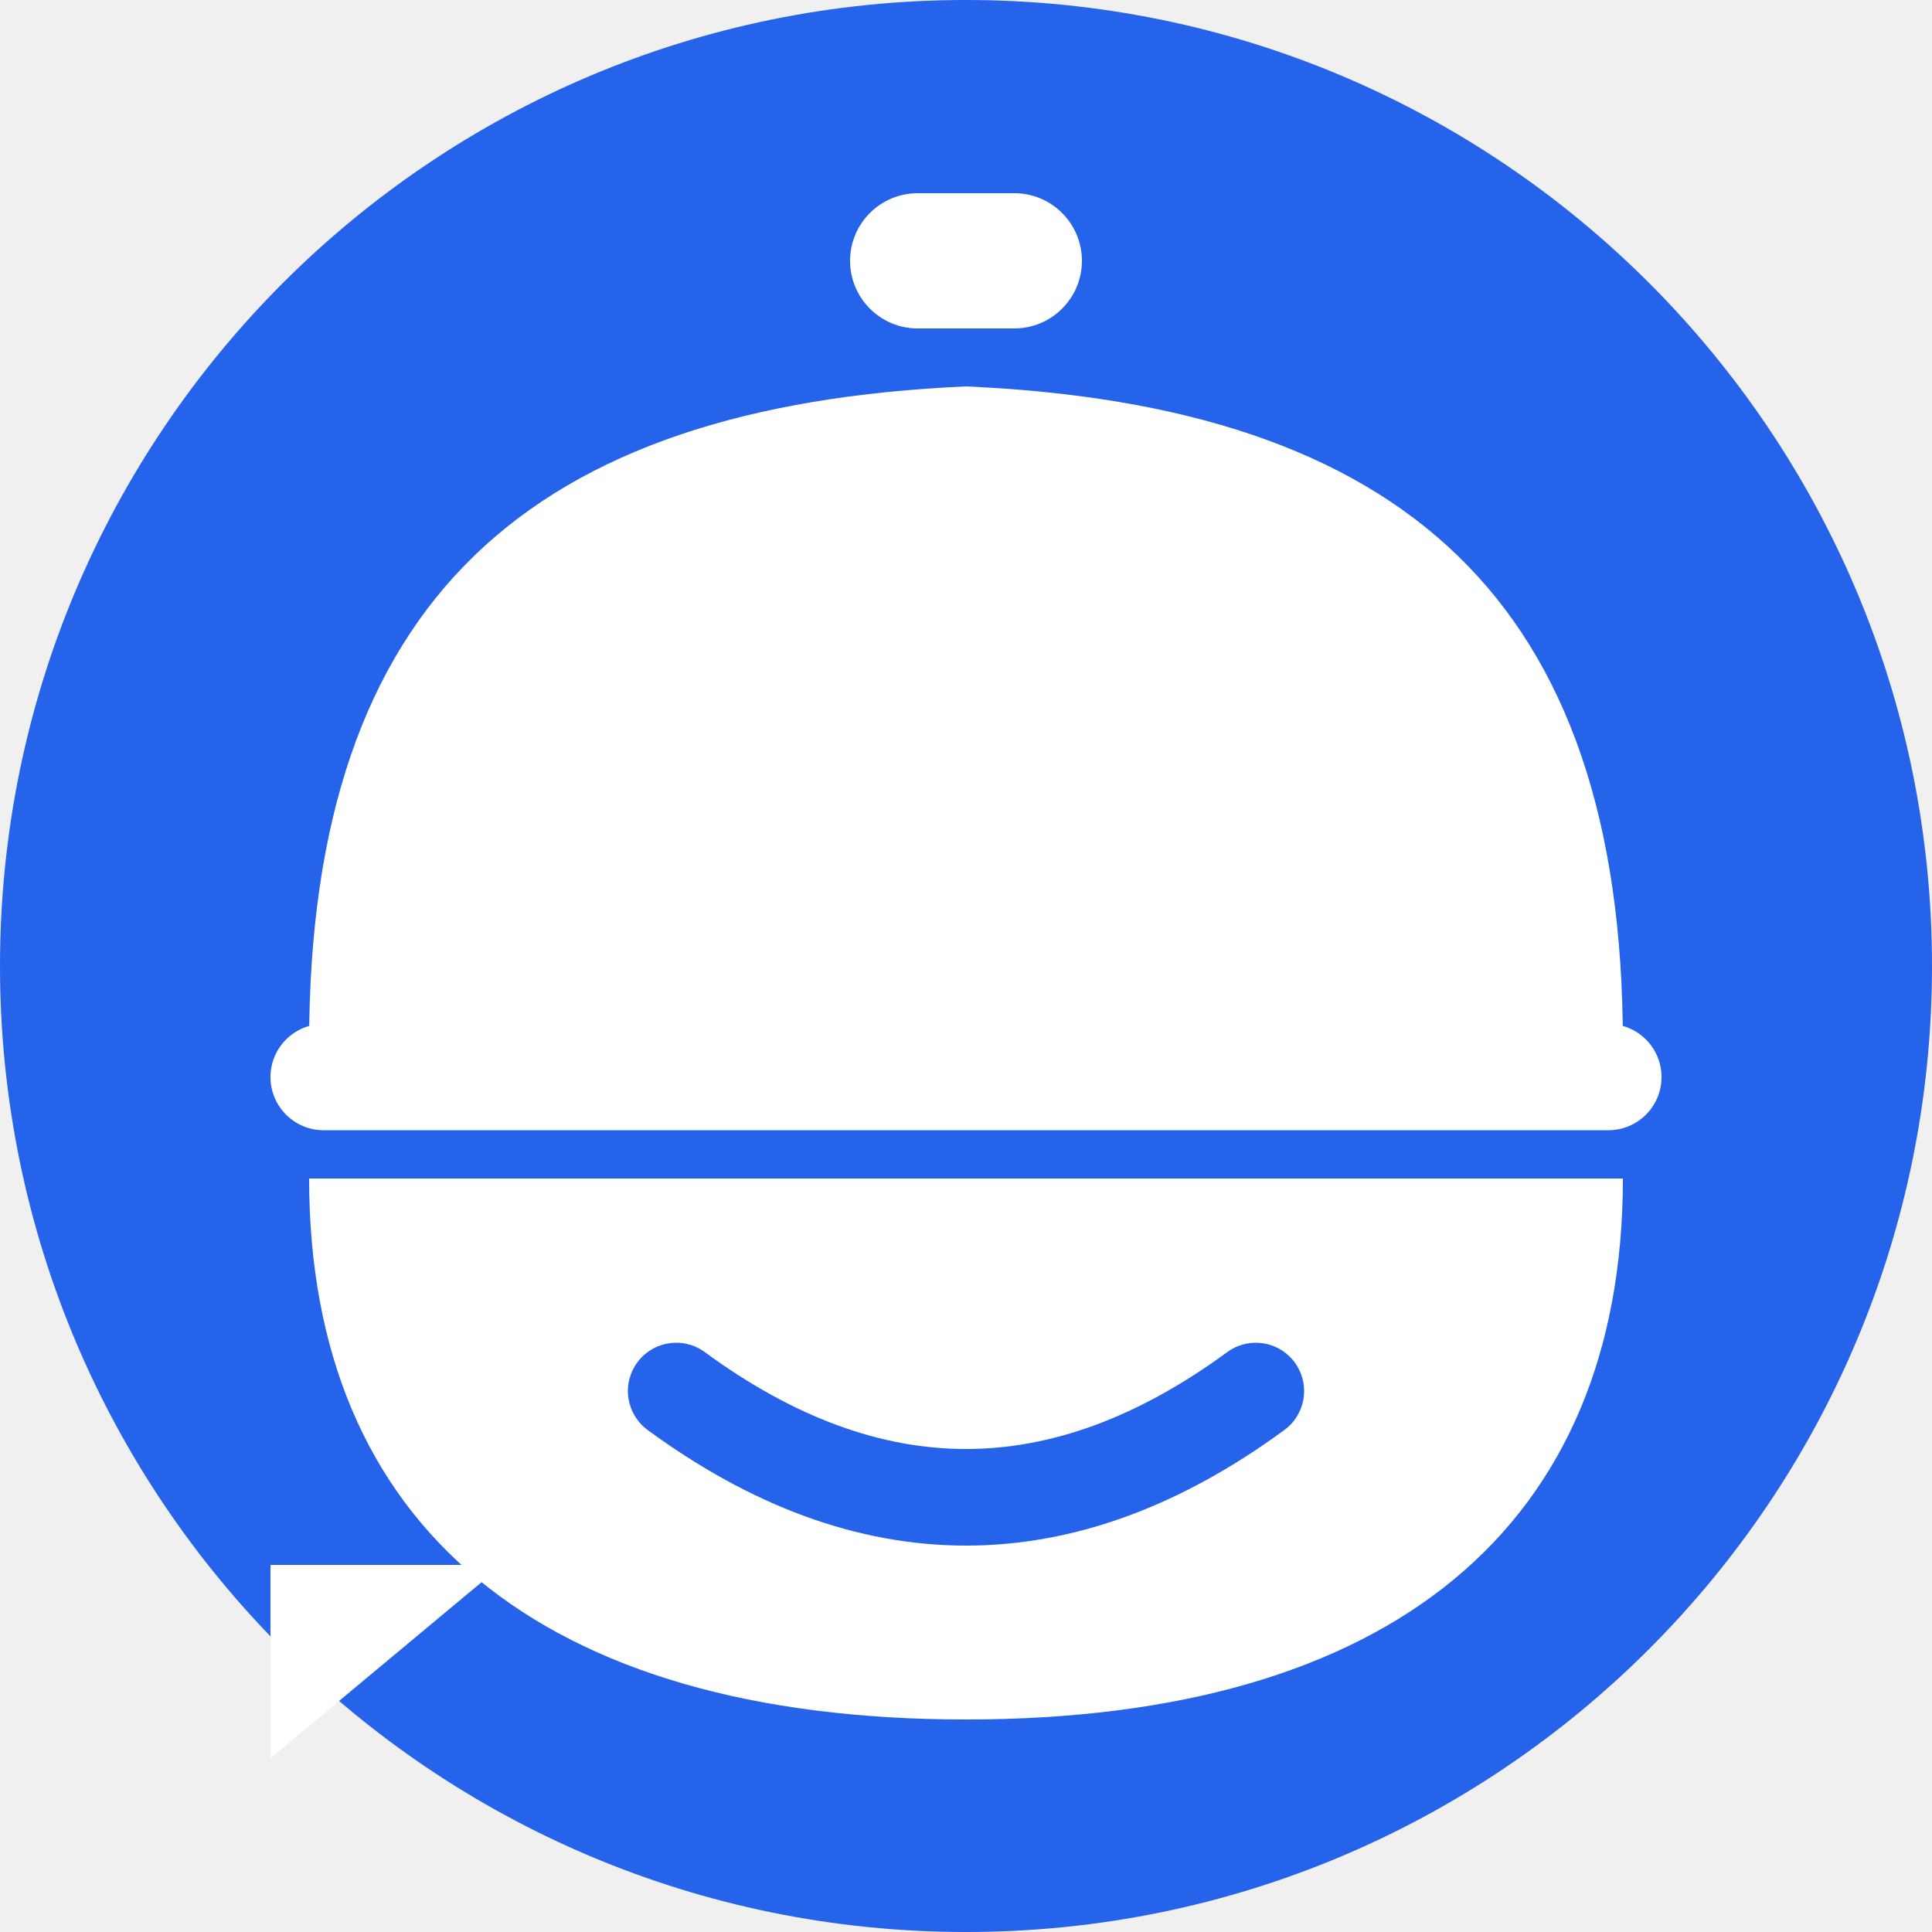
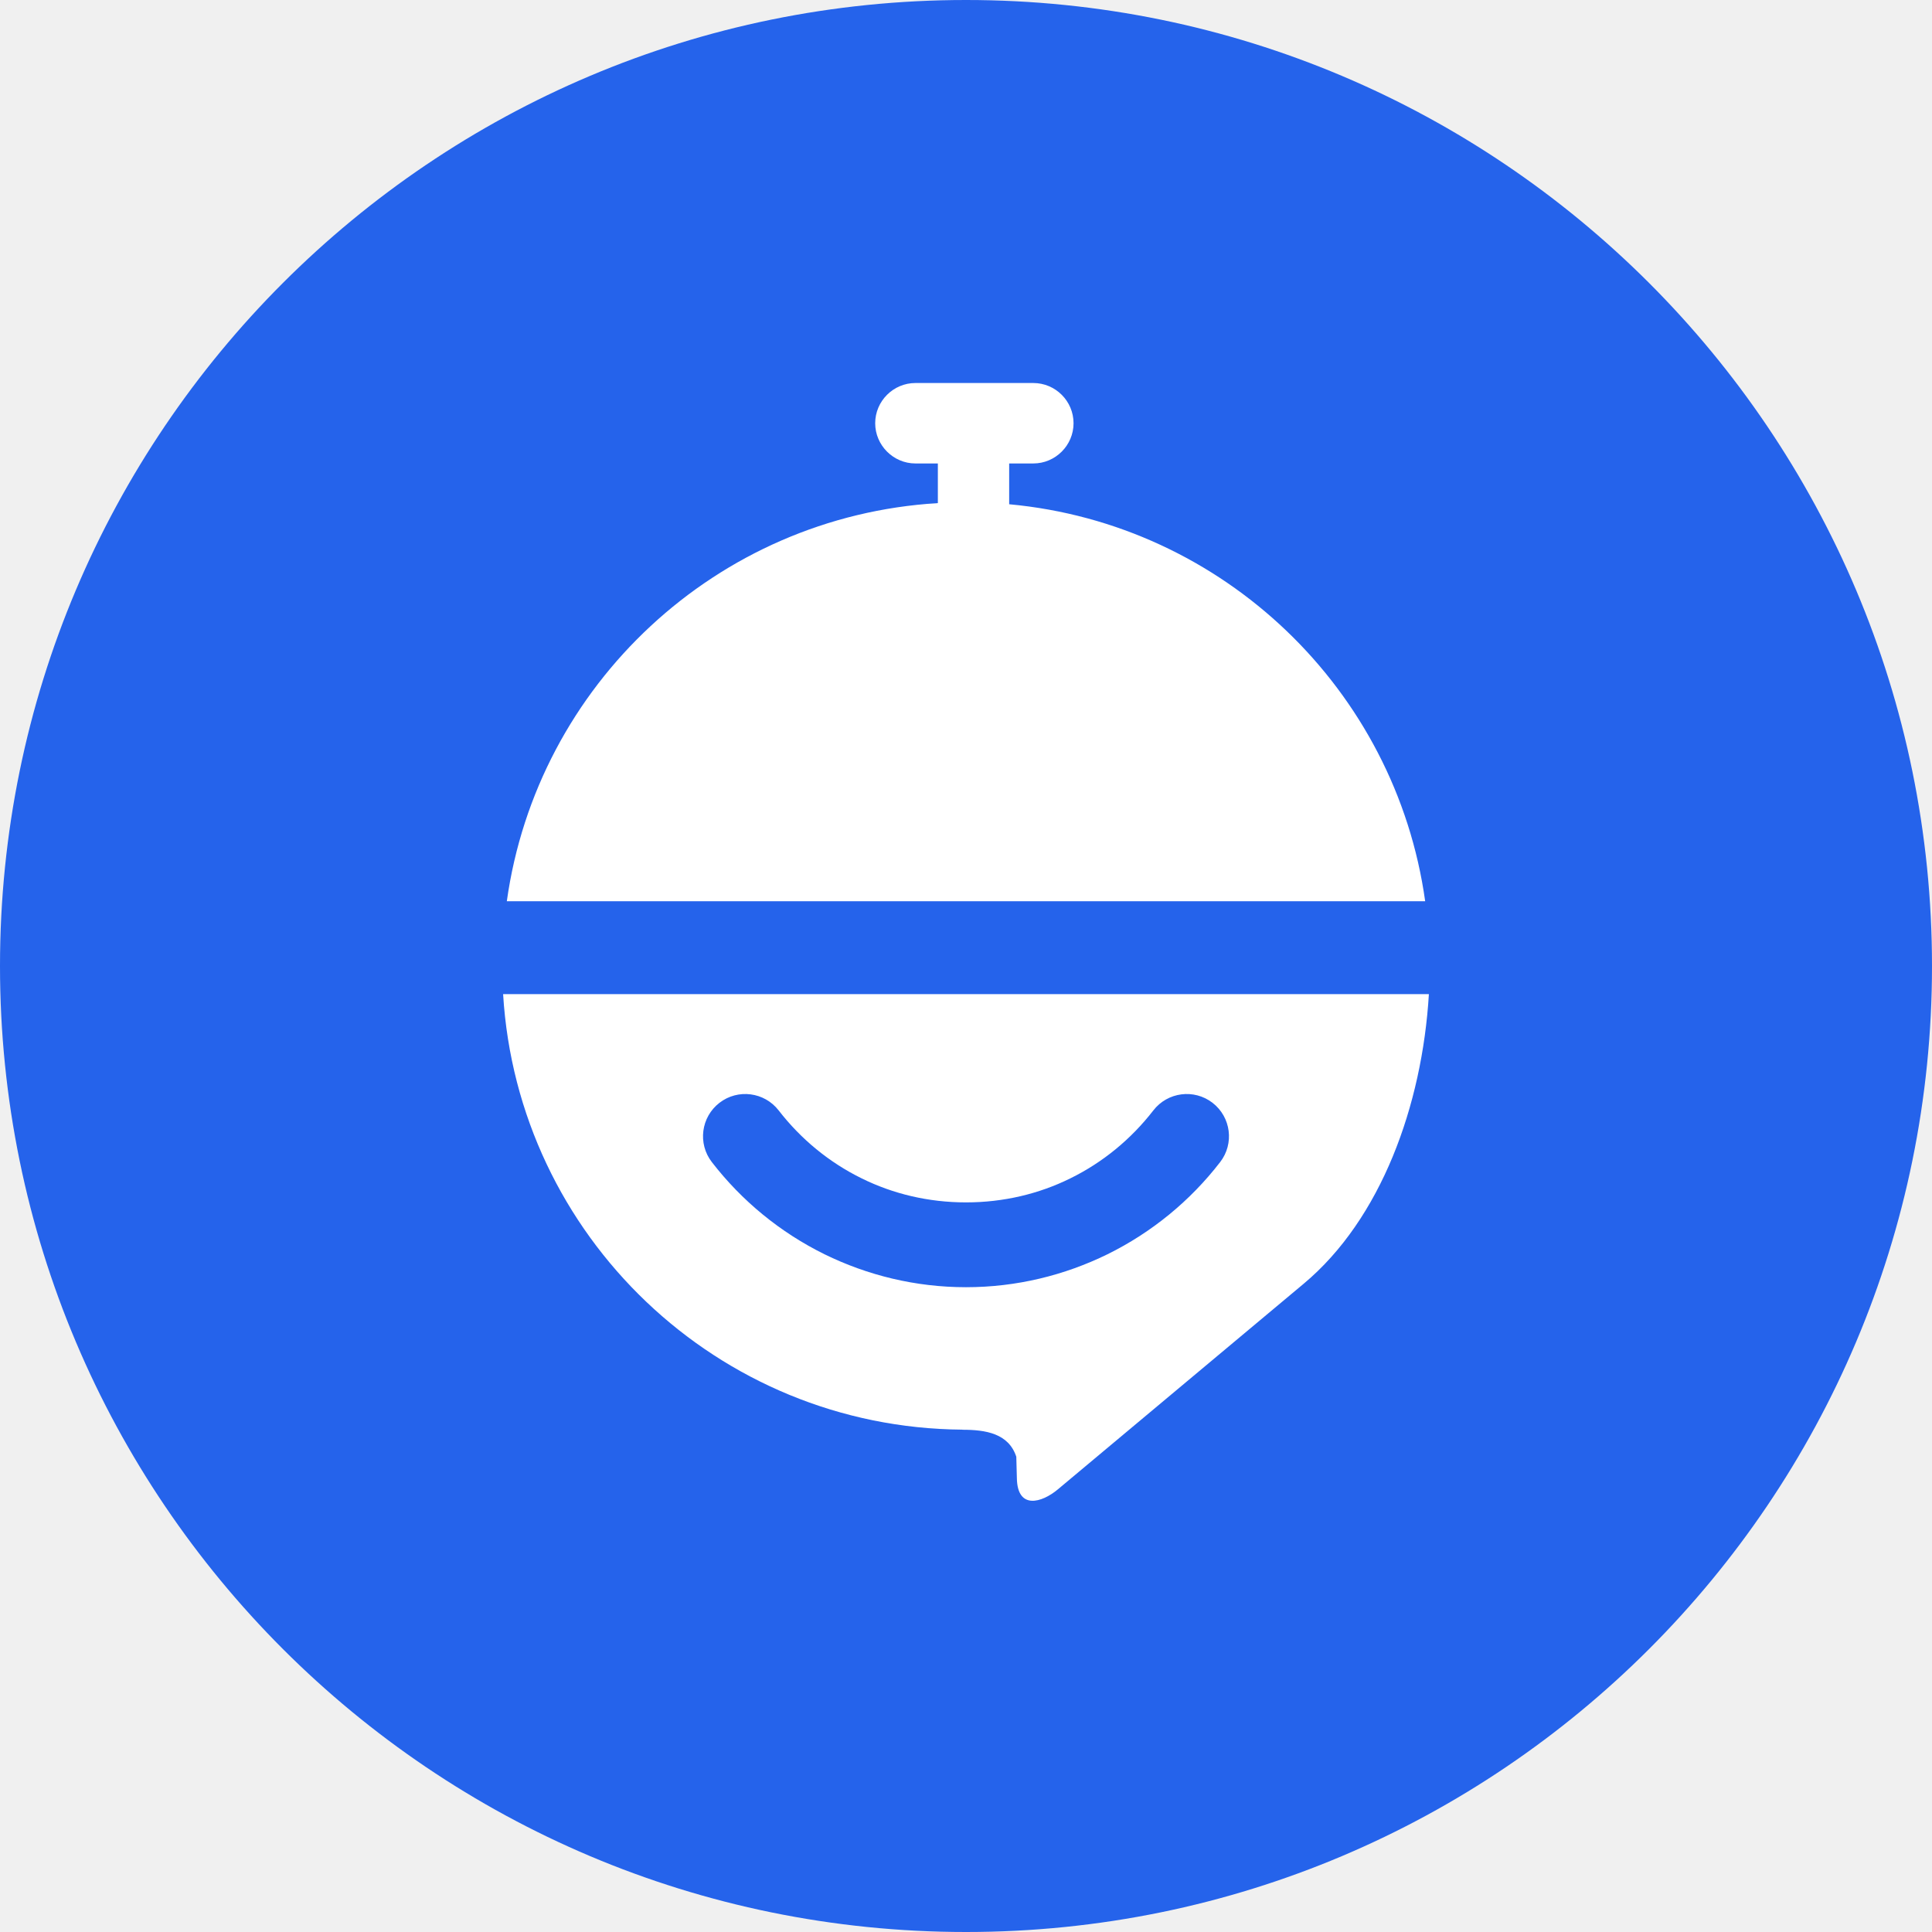
- <svg xmlns="http://www.w3.org/2000/svg" viewBox="0 0 200 200">
-   <circle cx="100" cy="100" r="100" fill="#2563EB" />
-   <rect x="88" y="20" width="24" height="14" rx="7" fill="white" />
-   <path d="M32 108 C32 62 55 42 100 40 C145 42 168 62 168 108 Z" fill="white" />
-   <rect x="28" y="106" width="144" height="11" rx="5.5" fill="white" />
-   <path d="M32 122 C32 158 56 178 100 178 C144 178 168 158 168 122 Z" fill="white" />
-   <path d="M28 182 L52 162 L28 162 Z" fill="white" />
-   <path d="M70 144 Q100 166 130 144" stroke="#2563EB" stroke-width="10" fill="none" stroke-linecap="round" />
+ <svg xmlns="http://www.w3.org/2000/svg" xml:space="preserve" width="203.18" height="203.18" version="1.1" style="shape-rendering:geometricPrecision; text-rendering:geometricPrecision; image-rendering:optimizeQuality; fill-rule:evenodd; clip-rule:evenodd" viewBox="0 0 203.18 203.18">
+   <circle cx="101.59" cy="101.59" r="101.59" fill="#2563EB" />
+   <path fill="white" d="M106.13 53.03c22.55,2.08 40.65,19.52 43.75,41.75l-96.58 0c3.18,-22.75 22.05,-40.47 45.33,-41.87l0 -4.17 -2.36 0c-2.32,0 -4.23,-1.91 -4.23,-4.23l0 0c0,-2.33 1.91,-4.23 4.23,-4.23l12.4 0c2.33,0 4.23,1.9 4.23,4.23l0 0c0,2.32 -1.9,4.23 -4.23,4.23l-2.54 0 0 4.29zm15.16 63.75c1.5,-1.94 4.29,-2.3 6.23,-0.8 1.94,1.5 2.3,4.29 0.8,6.23 -3.14,4.07 -7.19,7.4 -11.86,9.7 -4.51,2.21 -9.56,3.46 -14.87,3.46 -5.31,0 -10.36,-1.25 -14.87,-3.46 -4.67,-2.3 -8.72,-5.63 -11.86,-9.7 -1.5,-1.94 -1.14,-4.73 0.8,-6.23 1.94,-1.5 4.73,-1.14 6.23,0.8 2.33,3.01 5.31,5.47 8.74,7.15 3.28,1.62 7,2.52 10.96,2.52 3.96,0 7.68,-0.9 10.96,-2.52 3.43,-1.68 6.41,-4.14 8.74,-7.15zm-10.04 39.85c-1.68,1.41 -4.25,2.17 -4.31,-1.17 -0.02,-0.99 -0.04,-1.26 -0.06,-2.26 -0.81,-2.45 -3.2,-2.84 -5.68,-2.84l0 -0.01c-25.76,-0.2 -46.76,-20.38 -48.29,-45.8l97.36 0c-0.71,11.75 -5.05,23.66 -13.15,30.44l-25.87 21.64z" />
</svg>
